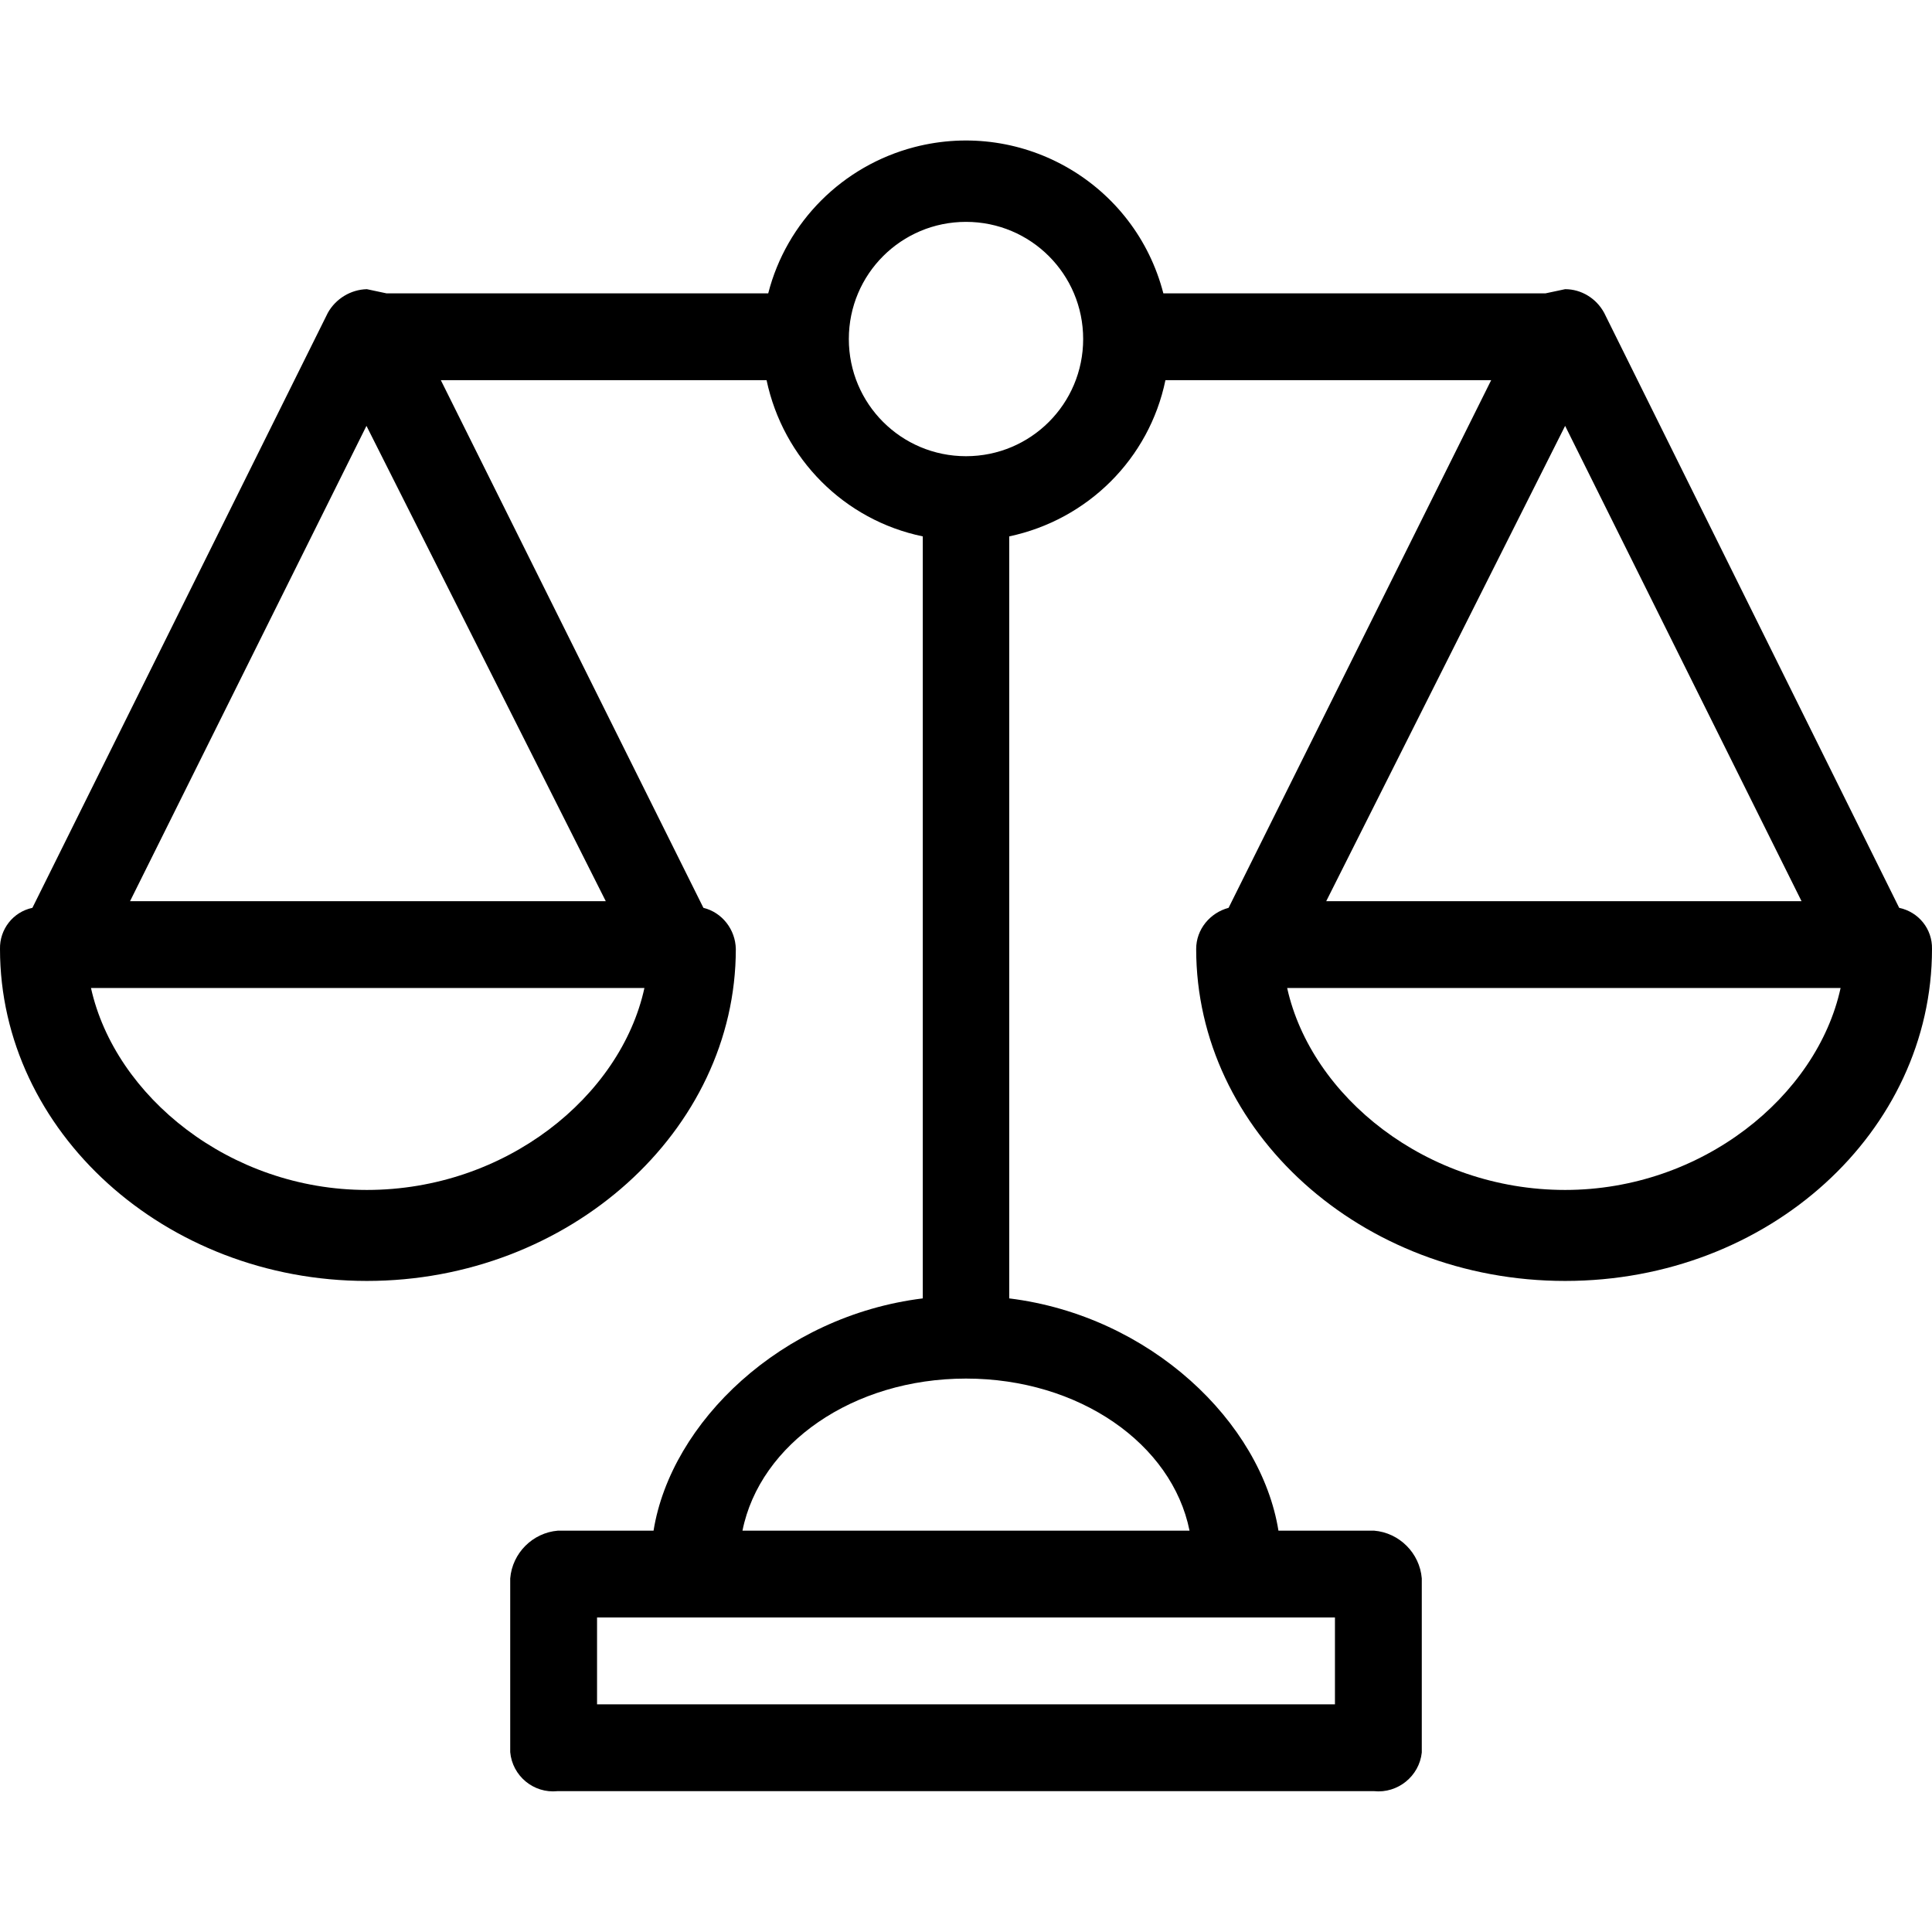
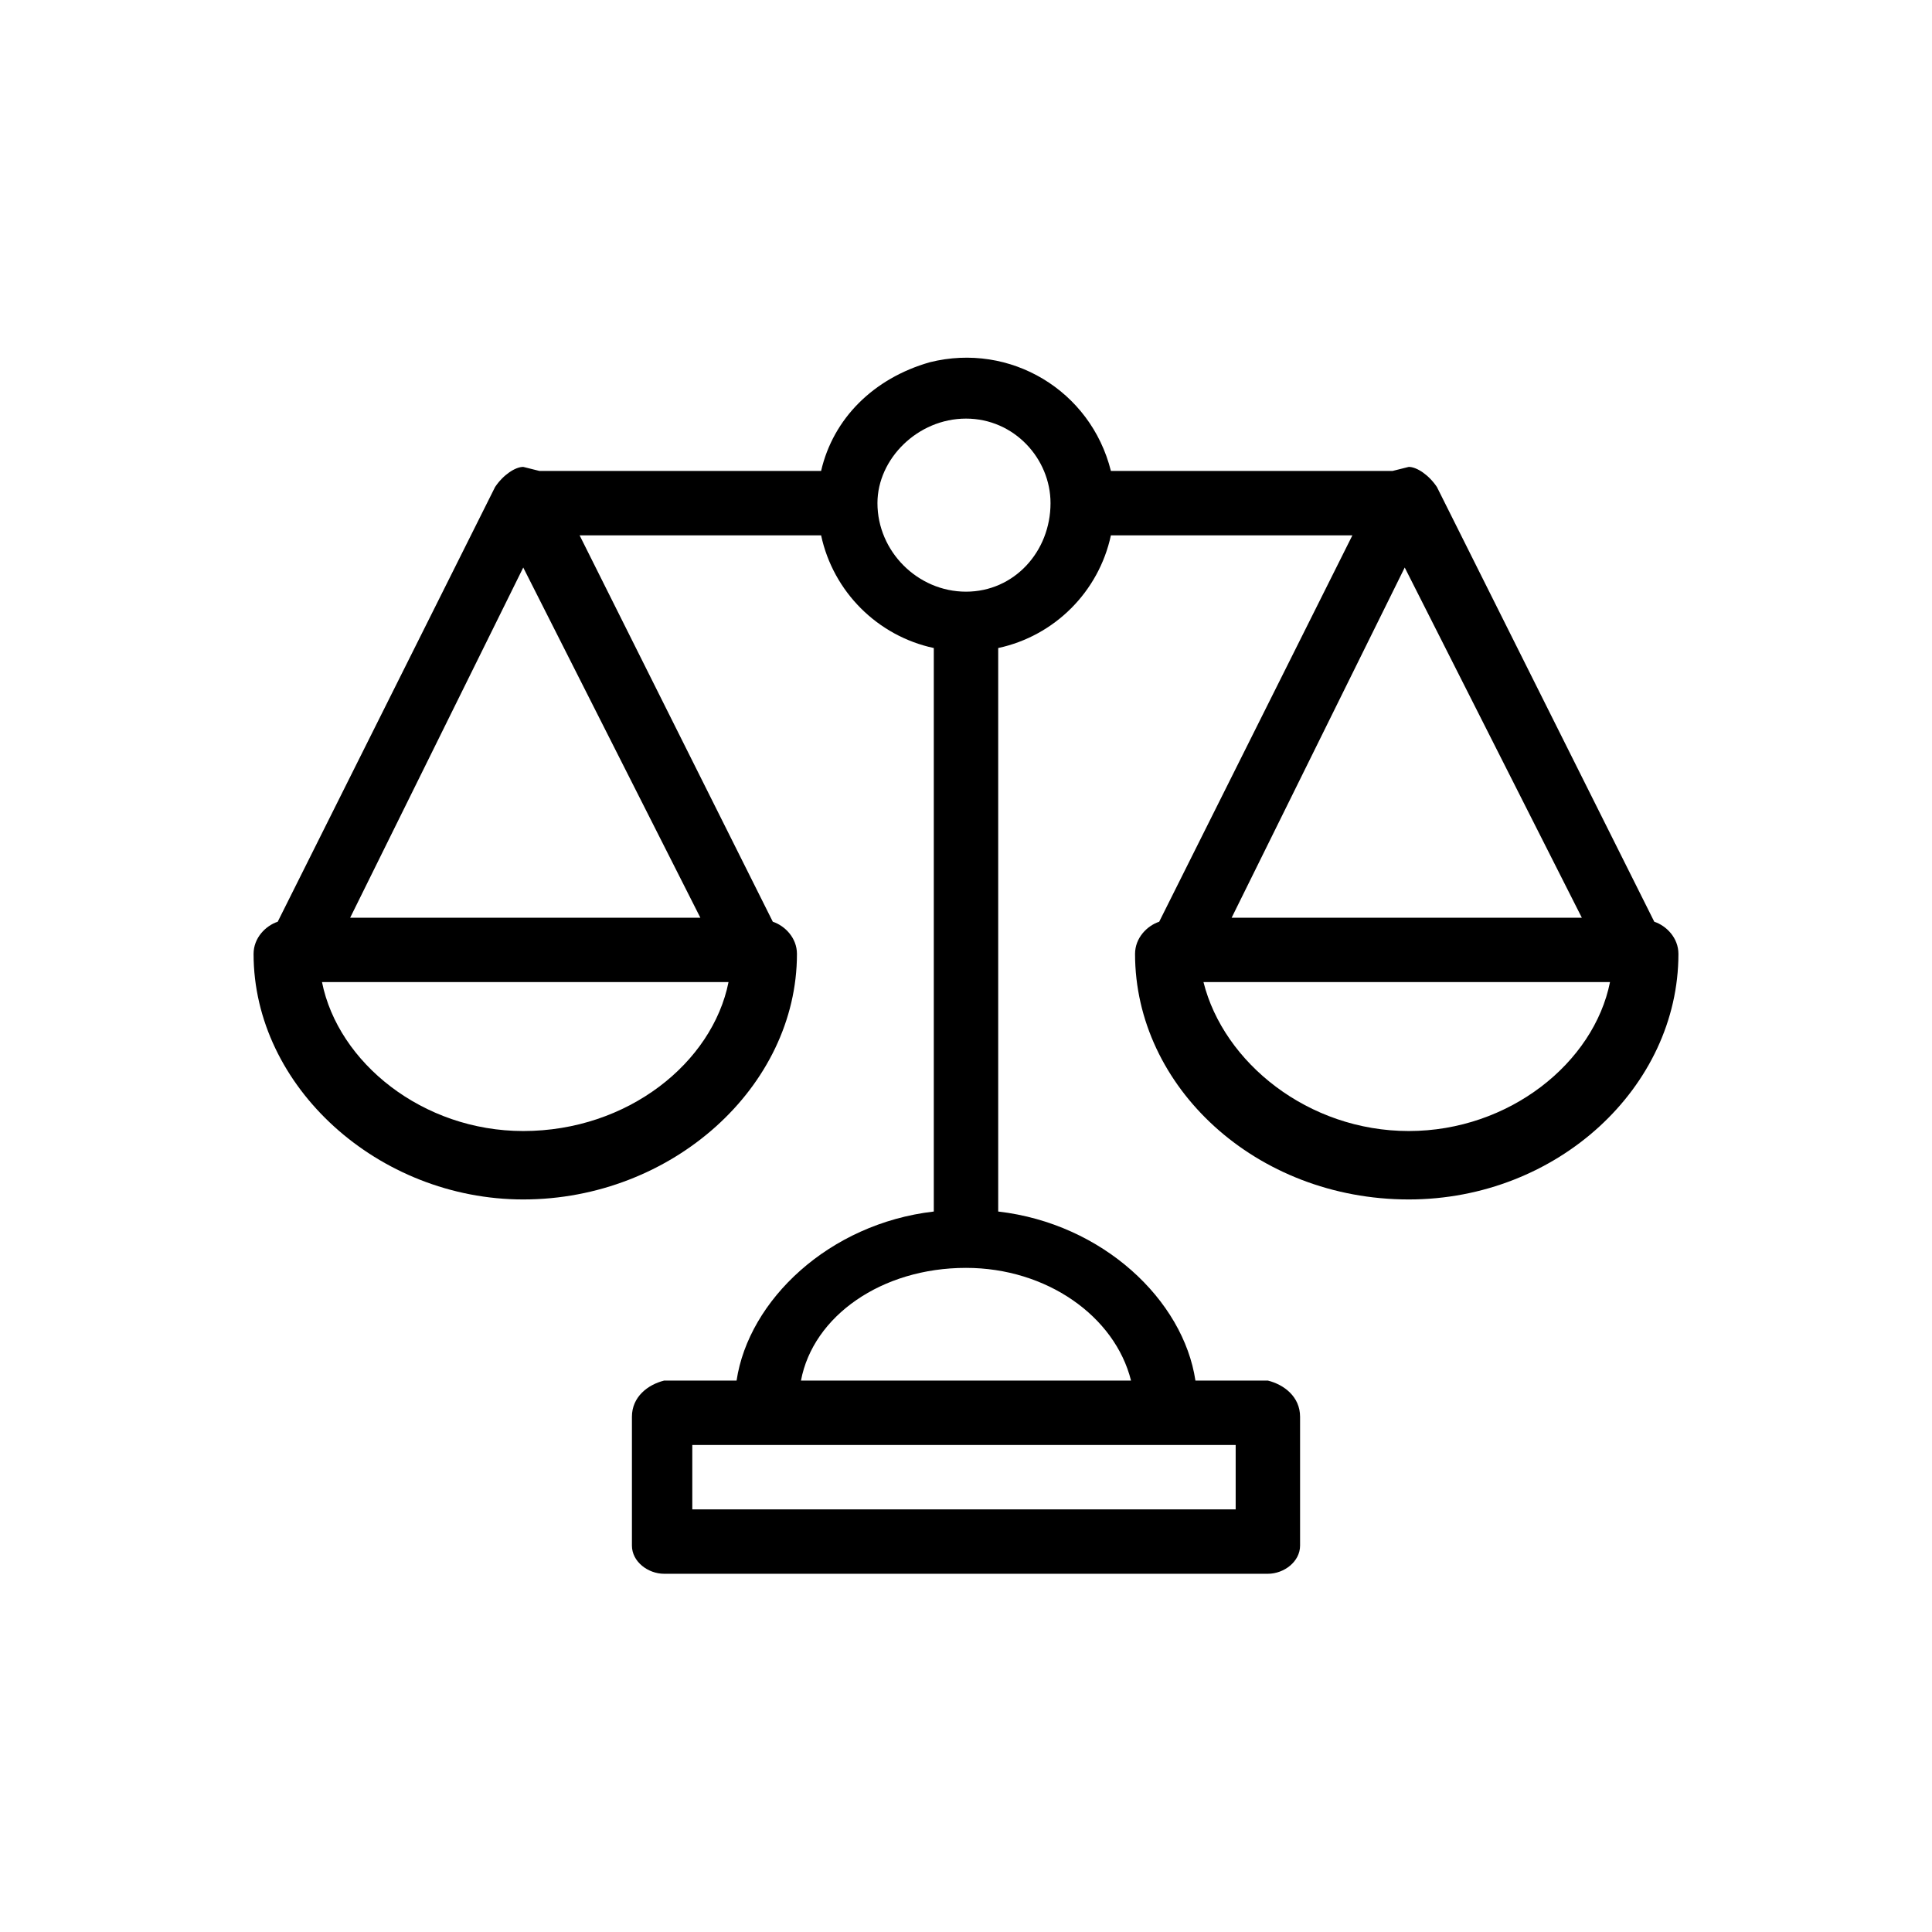
- <svg xmlns="http://www.w3.org/2000/svg" version="1.2" viewBox="0 0 465 465" width="465" height="465">
-   <style />
-   <path fill-rule="evenodd" d="m465 228.4c0 43.9-39.2 79.9-88.3 79.9-49.1 0-88.8-36-88.8-79.9 0-4.7 3.3-8.7 7.8-9.9l63.2-127h-78.4c-3.9 18.9-18.7 33.6-37.6 37.6v183.4c34 4.2 60.6 29.8 64.8 55.9h23c6.1 0.5 11 5.4 11.5 11.5v41.9c-0.6 5.7-5.8 9.9-11.5 9.3h-196.5c-5.8 0.6-10.9-3.7-11.4-9.4v-41.8c0.5-6.1 5.4-11 11.5-11.5h23c4.2-26.1 30.8-51.7 64.8-55.9v-183.4c-18.9-3.9-33.6-18.7-37.6-37.6h-78.4l63.2 127c4.5 1.1 7.7 5.2 7.8 9.9 0 43.9-40.2 79.9-88.8 79.9-48.6 0-88.3-36-88.3-79.9-0.1-4.7 3.1-8.9 7.8-9.9l71.1-143.2c1.9-3.4 5.5-5.6 9.4-5.7l4.7 1h91.9c4.4-17.2 17.9-30.7 35.2-35.2 26.3-6.8 53.1 8.9 59.9 35.2h92l4.7-1c3.9 0 7.5 2.2 9.4 5.7l71 143.2c4.7 1 8 5.1 7.9 9.9zm-309.9 9.4h-133.2c5.8 26.1 33.5 48.6 66.4 48.6 33.4 0 61.1-22.5 66.8-48.6zm-66.9-135.3l-56.9 114.4h114.5zm55.5 286.8v20.9h177.6v-20.9zm88.8-57.5c-27.2 0-49.6 15.7-53.8 36.6h107.6c-4.2-20.9-26.6-36.6-53.8-36.6zm28.2-250.2c0-15.6-12.6-28.2-28.2-28.2-15.6 0-28.2 12.6-28.2 28.2 0 15.6 12.6 28.2 28.2 28.2 15.6 0 28.2-12.6 28.2-28.2zm58.5 135.3h114.4l-56.9-114.4zm123.8 20.9h-133.2c5.8 26.1 33.5 48.6 66.9 48.6 32.9 0 60.6-22.5 66.3-48.6z" />
+ <svg xmlns="http://www.w3.org/2000/svg" version="1.2" viewBox="0 0 48 48" width="48" height="48">
+   <style>
+ 		.s0 { fill: #000000 } 
+ 	</style>
+   <path id="Layer" fill-rule="evenodd" class="s0" d="m41.7 23.7c0 3.3-3 6.1-6.7 6.1-3.8 0-6.8-2.8-6.8-6.1 0-0.4 0.3-0.7 0.6-0.8l4.8-9.6h-6c-0.3 1.4-1.4 2.5-2.8 2.8v14c2.6 0.3 4.6 2.2 4.9 4.2h1.8c0.4 0.1 0.8 0.4 0.8 0.9v3.2c0 0.4-0.4 0.7-0.8 0.7h-15c-0.4 0-0.8-0.3-0.8-0.7v-3.2c0-0.5 0.4-0.8 0.8-0.9h1.8c0.3-2 2.3-3.9 4.9-4.2v-14c-1.4-0.3-2.5-1.4-2.8-2.8h-6l4.8 9.6c0.3 0.1 0.6 0.4 0.6 0.8 0 3.3-3.1 6.1-6.8 6.1-3.6 0-6.7-2.8-6.7-6.1 0-0.4 0.3-0.7 0.6-0.8l5.4-10.8c0.2-0.3 0.5-0.5 0.7-0.5l0.4 0.1h7c0.3-1.3 1.3-2.3 2.7-2.7 2-0.5 4 0.7 4.5 2.7h7l0.4-0.1c0.2 0 0.5 0.2 0.7 0.5l5.4 10.8c0.3 0.1 0.6 0.4 0.6 0.8zm-23.6 0.7h-10.1c0.4 2 2.5 3.7 5 3.7 2.6 0 4.7-1.7 5.1-3.7zm-5.1-10.3l-4.3 8.7h8.7zm4.2 23.4h13.5v-1.6h-13.5zm6.8-6c-2.1 0-3.8 1.2-4.1 2.8h8.2c-0.4-1.6-2.1-2.8-4.1-2.8zm2.1-19c0-1.1-0.9-2.1-2.1-2.1-1.2 0-2.2 1-2.2 2.1 0 1.2 1 2.2 2.2 2.2 1.2 0 2.1-1 2.1-2.2zm4.5 10.3h8.7l-4.4-8.7zm9.4 1.6h-10.1c0.5 2 2.6 3.7 5.1 3.7 2.5 0 4.6-1.7 5-3.7z" />
</svg>
